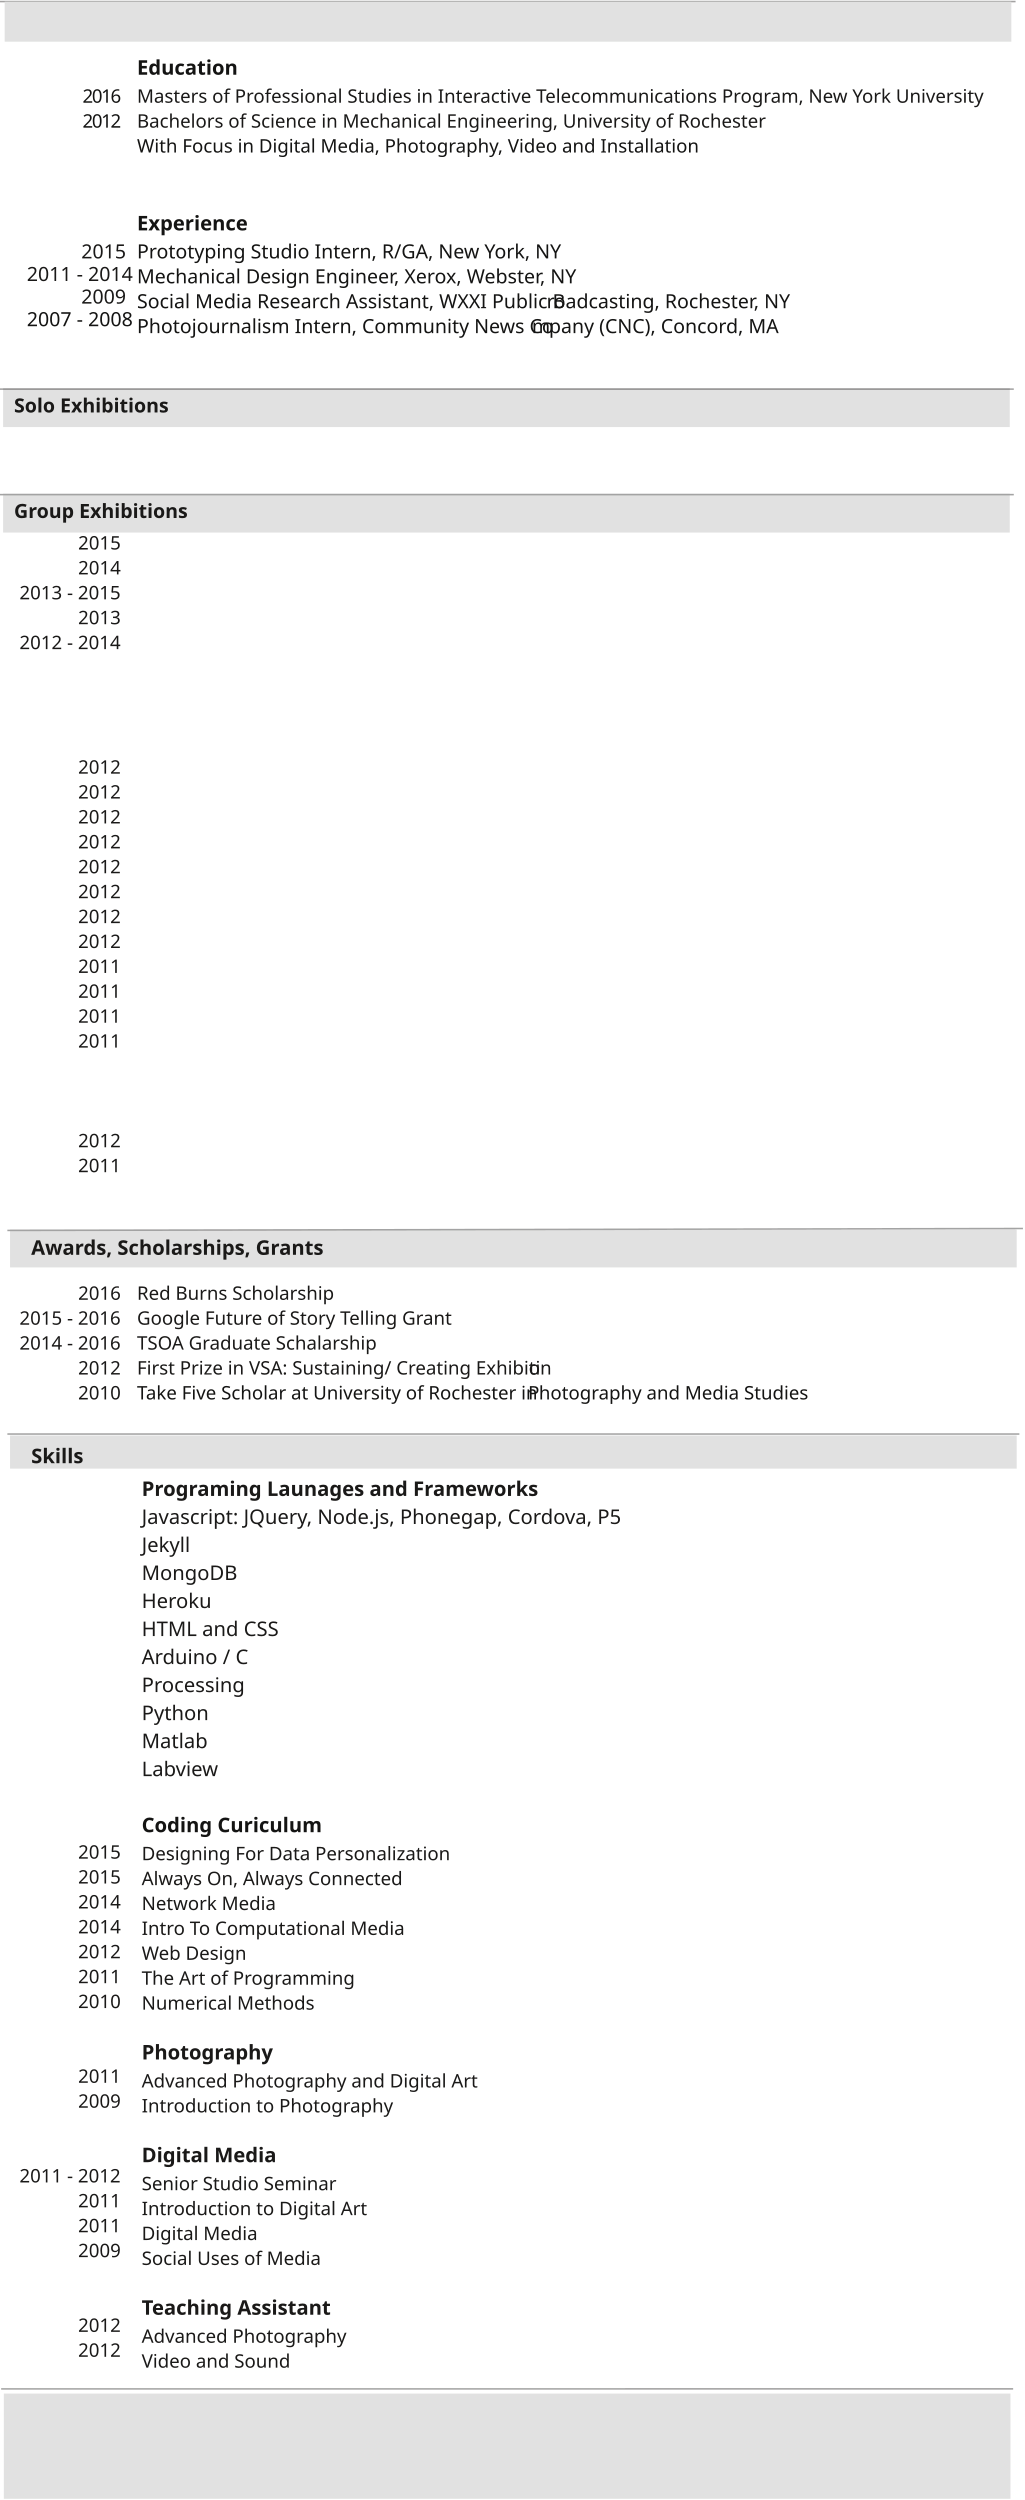
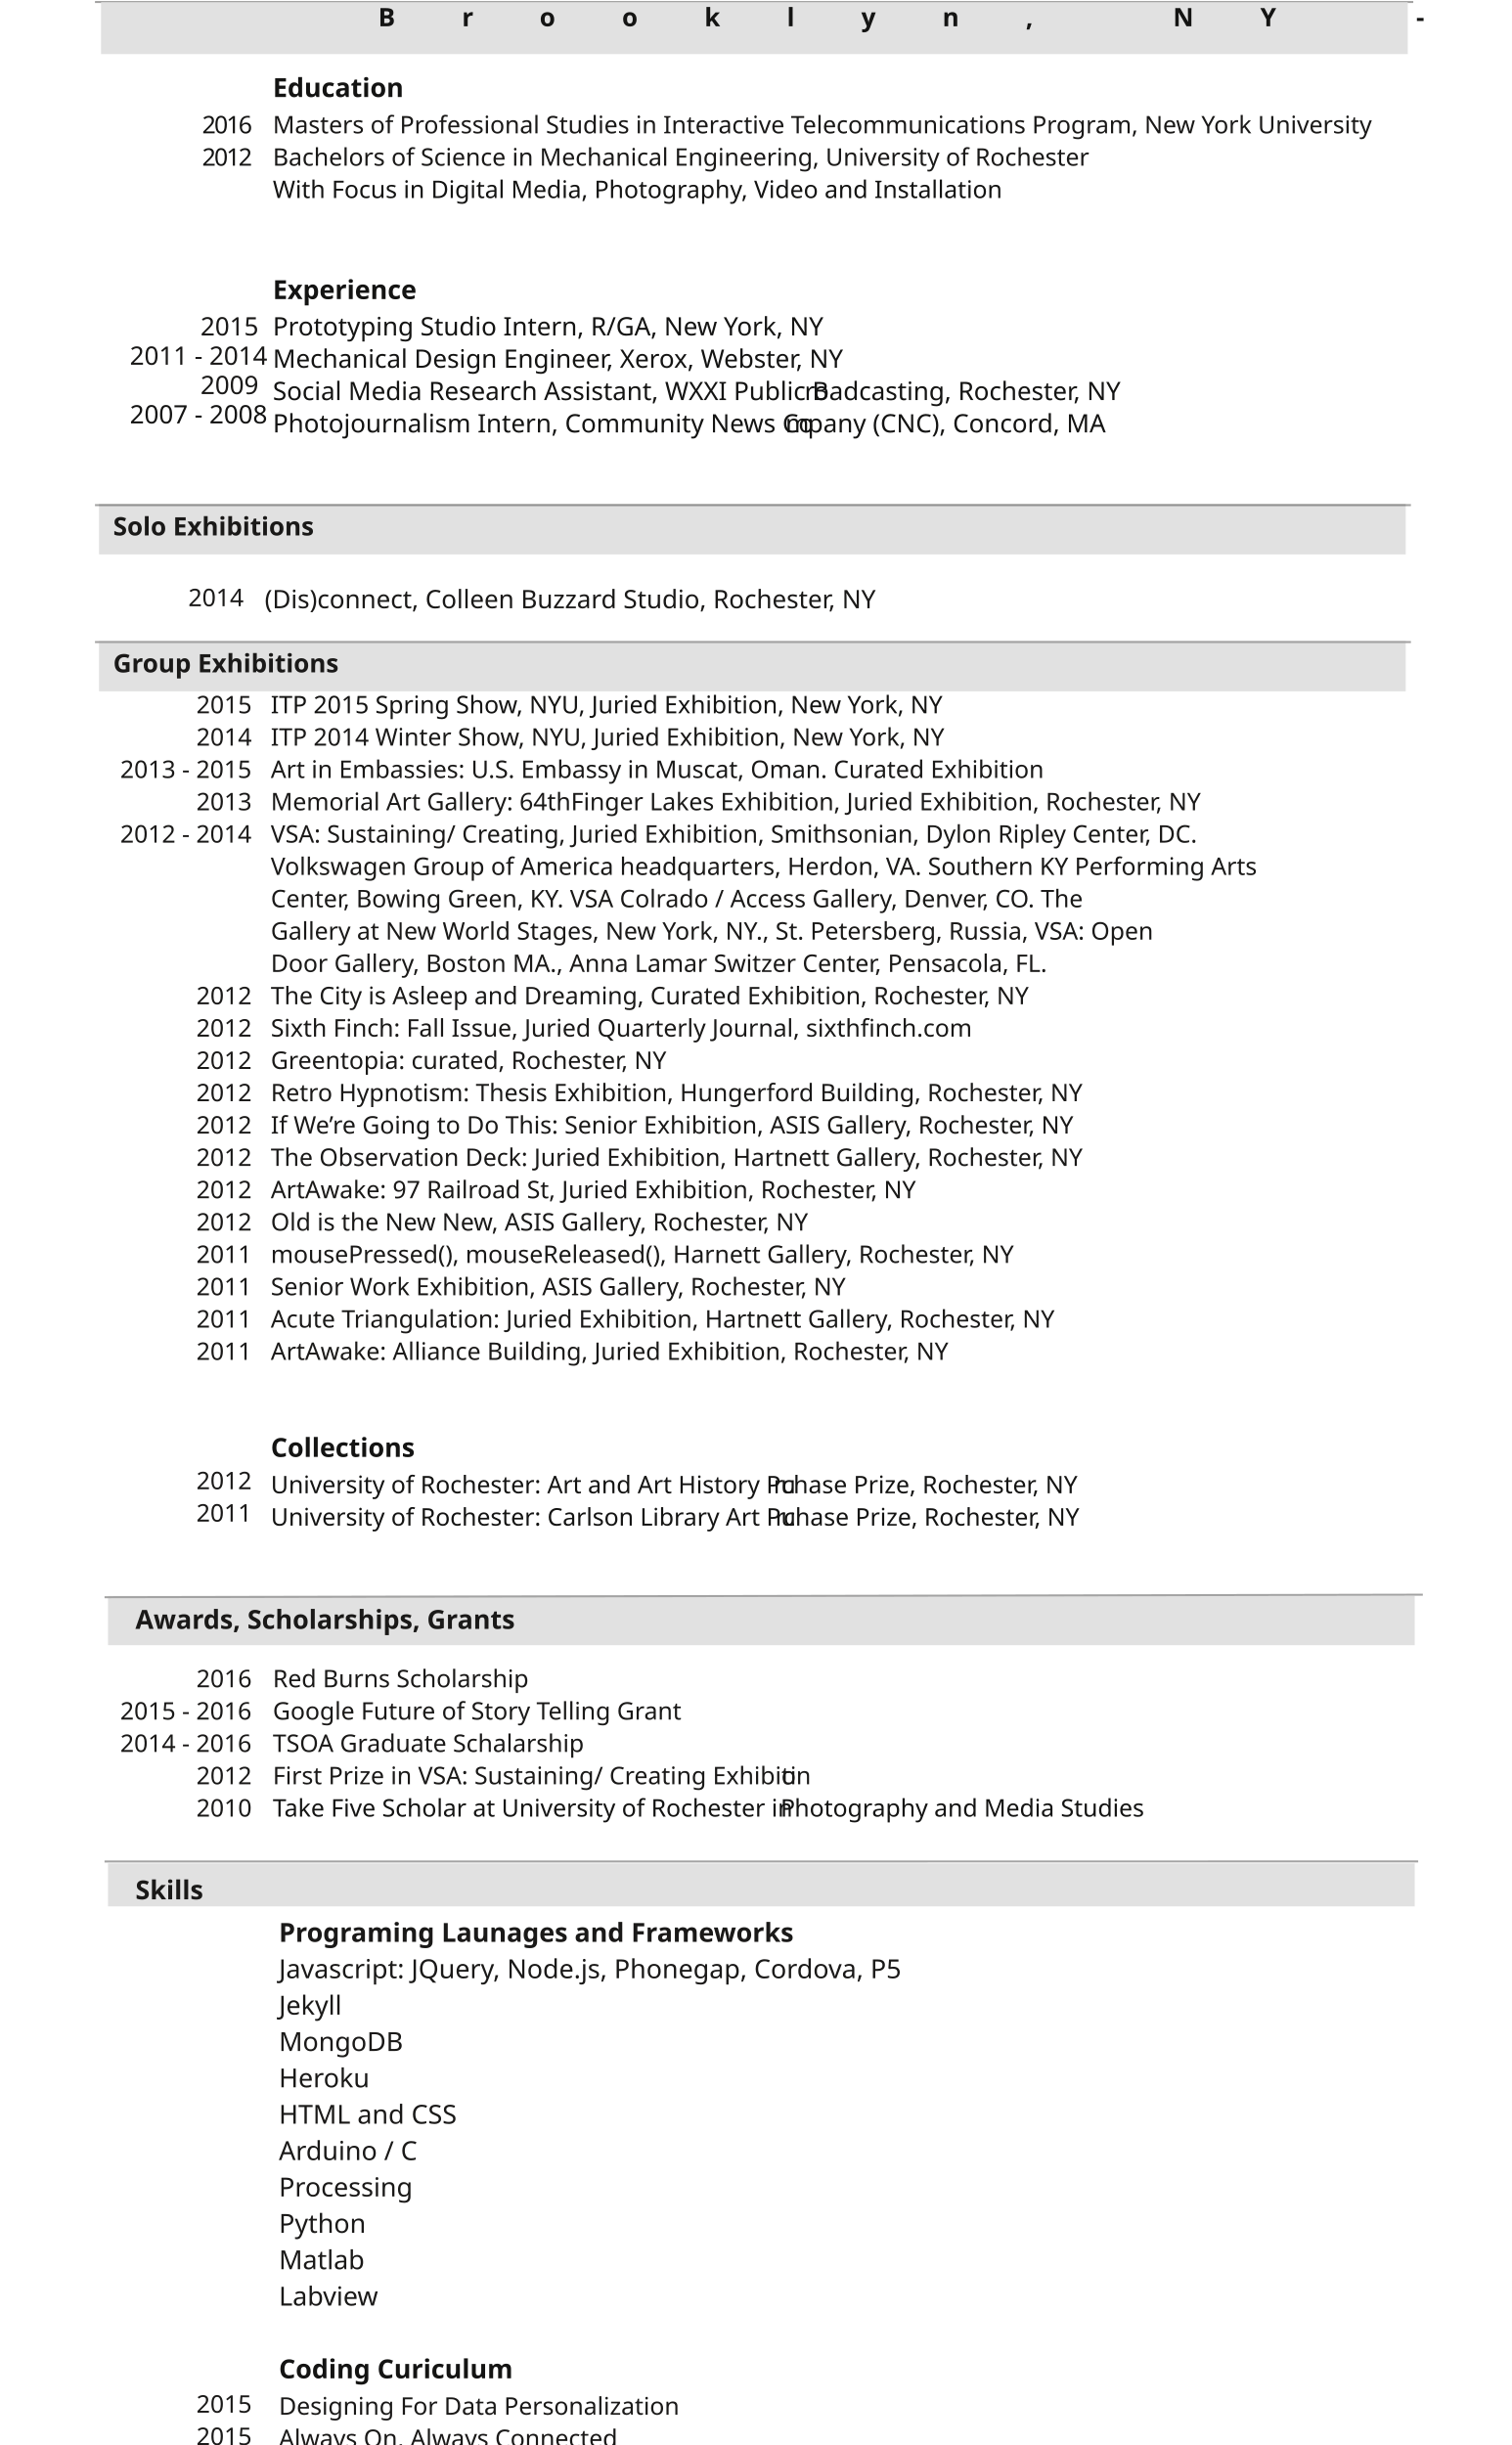
- <svg xmlns="http://www.w3.org/2000/svg" width="658px" height="1606px" viewBox="0 0 658 1606" version="1.1">
+ <svg xmlns="http://www.w3.org/2000/svg" width="748px" height="1210px" viewBox="0 0 748 1210" version="1.1">
  <defs />
  <g id="Page-1" stroke="none" stroke-width="1" fill="none" fill-rule="evenodd">
-     <g id="SSadtler_SA_CV_2016" transform="translate(-47, 0)">
-       <g id="Group-7" transform="translate(47, 1533.899)" opacity="0.4">
-         <g id="Group-9">
-           <polygon id="Fill-10" fill="#B4B5B4" points="2.453 71.318 649.124 71.318 649.124 3.723 2.453 3.723" />
-           <path d="M0.732,0.734 L650.843,0.704" id="Stroke-12" stroke="#1A1918" />
-         </g>
-       </g>
+     <g id="SSadtler_SA_CV_2016">
      <g id="Group-3" opacity="0.404" transform="translate(47, 0)">
        <path d="M0,1 L652.404,1" id="Stroke-3" stroke="#1A1918" />
        <g id="Group-2" transform="translate(3, 0.513658)" fill="#B4B5B4">
          <polygon id="Fill-16" points="-2.39808173e-14 26.251 646.671 26.251 646.671 0.571 -2.39808173e-14 0.571" />
        </g>
      </g>
      <text id="2016" font-family="AvenirNext-Regular, Avenir Next" font-size="12" font-weight="normal" letter-spacing="-0.871" fill="#141413">
        <tspan x="100" y="66">2016</tspan>
        <tspan x="100" y="82">2012</tspan>
      </text>
      <text id="2015" font-family="MyriadPro-Regular, Myriad Pro" font-size="12.571" font-weight="normal">
        <tspan x="99.203" y="166" fill="#1A1918">2015</tspan>
        <tspan x="64.217" y="180.514" fill="#1A1918">2011 - 2014</tspan>
        <tspan x="99.203" y="195.029" fill="#1A1918">2009</tspan>
        <tspan x="125" y="195.029" font-size="12.571" fill="#141413" />
        <tspan x="64.219" y="209.543" font-size="12.571" fill="#141413">2007 - 2008</tspan>
      </text>
      <text id="2015" font-family="AvenirNext-Regular, Avenir Next" font-size="12" font-weight="normal" fill="#1A1918">
        <tspan x="97.16" y="353">2015</tspan>
        <tspan x="97.16" y="369">2014</tspan>
        <tspan x="59.48" y="385">2013 - 2015</tspan>
        <tspan x="97.16" y="401">2013</tspan>
        <tspan x="59.48" y="417">2012 - 2014</tspan>
        <tspan x="125" y="433" />
        <tspan x="125" y="449" />
        <tspan x="125" y="465" />
        <tspan x="125" y="481" />
        <tspan x="97.16" y="497">2012</tspan>
        <tspan x="97.16" y="513">2012</tspan>
        <tspan x="97.16" y="529">2012</tspan>
        <tspan x="97.16" y="545">2012</tspan>
        <tspan x="97.16" y="561">2012</tspan>
        <tspan x="97.16" y="577">2012</tspan>
        <tspan x="97.16" y="593">2012</tspan>
        <tspan x="97.16" y="609">2012</tspan>
        <tspan x="97.16" y="625">2011</tspan>
        <tspan x="97.16" y="641">2011</tspan>
        <tspan x="97.16" y="657">2011</tspan>
        <tspan x="97.16" y="673">2011</tspan>
        <tspan x="125" y="689" />
        <tspan x="125" y="705" />
        <tspan x="125" y="721" />
        <tspan x="97.16" y="737">2012</tspan>
        <tspan x="97.16" y="753">2011</tspan>
      </text>
      <text id="2015" font-family="AvenirNext-Regular, Avenir Next" font-size="12" font-weight="normal" fill="#1A1918">
        <tspan x="97.16" y="1194">2015</tspan>
        <tspan x="97.16" y="1210">2015</tspan>
        <tspan x="97.16" y="1226">2014</tspan>
        <tspan x="97.16" y="1242">2014</tspan>
        <tspan x="97.16" y="1258">2012</tspan>
        <tspan x="97.16" y="1274">2011</tspan>
        <tspan x="97.16" y="1290">2010</tspan>
        <tspan x="125" y="1306" />
        <tspan x="26" y="1194"> </tspan>
        <tspan x="97.16" y="1338">2011</tspan>
        <tspan x="97.16" y="1354">2009</tspan>
        <tspan x="125" y="1370" />
        <tspan x="125" y="1386" />
        <tspan x="59.48" y="1402">2011 - 2012</tspan>
        <tspan x="97.16" y="1418">2011</tspan>
        <tspan x="97.16" y="1434">2011</tspan>
        <tspan x="97.16" y="1450">2009</tspan>
        <tspan x="125" y="1466" />
        <tspan x="125" y="1482" />
        <tspan x="97.16" y="1498">2012</tspan>
        <tspan x="97.16" y="1514">2012</tspan>
      </text>
      <text id="Education" font-family="AvenirNext-Bold, Avenir Next" font-size="13" font-weight="bold">
        <tspan x="135" y="48" fill="#141413">Education</tspan>
        <tspan x="198.232" y="48" font-family="AvenirNext-Medium, Avenir Next" font-size="12" font-weight="400" fill="#1A1918" />
        <tspan x="135" y="66" font-family="AvenirNext-Regular, Avenir Next" font-size="12" font-weight="normal" fill="#1A1918">Masters of Professional Studies in Interactive Telecommunications Program, New York University</tspan>
        <tspan x="135" y="82" font-family="AvenirNext-Regular, Avenir Next" font-size="12" font-weight="normal" fill="#1A1918">Bachelors of Science in Mechanical Engineering, University of Rochester</tspan>
        <tspan x="135" y="98" font-family="AvenirNext-Regular, Avenir Next" font-size="12" font-weight="normal" fill="#141413"> With Focus in Digital Media, Photography, Video and Installation</tspan>
        <tspan x="135" y="114" font-family="AvenirNext-Medium, Avenir Next" font-size="12" font-weight="400" fill="#141413" />
        <tspan x="135" y="130" fill="#141413" />
        <tspan x="135" y="148" fill="#141413">Experience</tspan>
        <tspan x="205.941" y="148" font-family="Skia-Regular, Skia" font-size="12.571" font-weight="normal" fill="#141413" />
        <tspan x="135" y="166" font-family="Skia-Regular, Skia" font-size="12.571" font-weight="normal" fill="#141413">Prototyping Studio Intern, R/GA, New York, NY</tspan>
        <tspan x="135" y="182" font-family="Skia-Regular, Skia" font-size="12.571" font-weight="normal" fill="#141413">Mechanical Design Engineer, Xerox, Webster, NY</tspan>
        <tspan x="135" y="198" font-family="Skia-Regular, Skia" font-size="12.571" font-weight="normal" fill="#141413">Social Media Research Assistant, WXXI Public B</tspan>
        <tspan x="398.138" y="198" font-family="Skia-Regular, Skia" font-size="12.571" font-weight="normal" letter-spacing="-0.1" fill="#141413">r</tspan>
        <tspan x="402.678" y="198" font-family="Skia-Regular, Skia" font-size="12.571" font-weight="normal" fill="#141413">oadcasting, Rochester, NY</tspan>
        <tspan x="135" y="214" font-family="Skia-Regular, Skia" font-size="12.571" font-weight="normal" fill="#141413">Photojournalism Intern, Community News Co</tspan>
        <tspan x="388.685" y="214" font-family="Skia-Regular, Skia" font-size="12.571" font-weight="normal" letter-spacing="-0.05" fill="#141413">m</tspan>
        <tspan x="399.647" y="214" font-family="Skia-Regular, Skia" font-size="12.571" font-weight="normal" fill="#141413">pany (CNC), Concord, MA                                                                                              </tspan>
      </text>
      <g id="Group-8" transform="translate(47, 316.7457)">
        <g id="Group" opacity="0.4">
          <polygon id="Fill-4" fill="#B4B5B4" points="2 25.382 648.671 25.382 648.671 0.36 2 0.36" />
          <path d="M0,1 L651.257,1" id="Stroke-6" stroke="#1A1918" />
        </g>
        <text id="Group-Exhibitions" font-family="AvenirNext-Bold, Avenir Next" font-size="12.571" font-weight="bold" fill="#1A1918">
          <tspan x="9" y="16">Group Exhibitions</tspan>
        </text>
      </g>
      <g id="Group" transform="translate(47, 248.9729)">
        <polygon id="Fill-4" fill-opacity="0.4" fill="#B4B5B4" points="2 25.382 648.671 25.382 648.671 0.36 2 0.36" />
        <path d="M0,1 L651.257,1" id="Stroke-6" stroke="#1A1918" opacity="0.4" />
      </g>
      <text id="Solo-Exhibitions" font-family="AvenirNext-Bold, Avenir Next" font-size="12.571" font-weight="bold" fill="#1A1918">
        <tspan x="56" y="264.973">Solo Exhibitions</tspan>
      </text>
      <g id="Group-4" transform="translate(51, 789)" opacity="0.4">
        <polygon id="Fill-7" fill="#B4B5B4" points="2.453 25.182 649.124 25.182 649.124 0.818 2.453 0.818" />
        <path d="M0.733,1.444 L653.137,0.194" id="Stroke-9" stroke="#1A1918" />
      </g>
      <text id="Awards,-Scholarships" font-family="AvenirNext-Bold, Avenir Next" font-size="13" font-weight="bold" fill="#1A1918">
        <tspan x="67.021" y="806.101">Awards, Scholarships, Grants</tspan>
      </text>
      <text id="Red-Burns-Scholarshi" font-family="AvenirNext-Regular, Avenir Next" font-size="12" font-weight="normal">
        <tspan x="135" y="835" fill="#1A1918">Red Burns Scholarship</tspan>
        <tspan x="135" y="851" fill="#1A1918">Google Future of Story Telling Grant</tspan>
        <tspan x="135" y="867" fill="#1A1918">TSOA Graduate Schalarship </tspan>
        <tspan x="135" y="883" fill="#1A1918">First Prize in VSA: Sustaining/ Creating Exhibiti</tspan>
        <tspan x="386.64" y="883" letter-spacing="-0.018" fill="#1A1918">o</tspan>
        <tspan x="393.954" y="883" fill="#1A1918">n</tspan>
        <tspan x="135" y="899" fill="#141413">Take Five Scholar at University of Rochester in </tspan>
        <tspan x="386.256" y="899" letter-spacing="-0.05" fill="#141413">P</tspan>
        <tspan x="393.166" y="899" fill="#141413">hotography and Media Studies</tspan>
      </text>
      <text id="2016" font-family="AvenirNext-Regular, Avenir Next" font-size="12" font-weight="normal" fill="#1A1918">
        <tspan x="97.16" y="835">2016</tspan>
        <tspan x="59.48" y="851">2015 - 2016</tspan>
        <tspan x="59.48" y="867">2014 - 2016</tspan>
        <tspan x="97.16" y="883">2012</tspan>
        <tspan x="97.16" y="899">2010</tspan>
      </text>
      <g id="Group-5" transform="translate(51, 921)" opacity="0.4">
        <g id="Group-6">
          <polygon id="Fill-13" fill="#B4B5B4" points="2.453 22.459 649.124 22.459 649.124 1.161 2.453 1.161" />
          <path d="M0.732,0.22 L650.843,0.21" id="Stroke-15" stroke="#1A1918" />
        </g>
      </g>
      <text id="Skills" font-family="AvenirNext-Bold, Avenir Next" font-size="13" font-weight="bold" fill="#1A1918">
        <tspan x="67.021" y="939.956">Skills</tspan>
      </text>
      <text id="Programing-Launages-" font-family="AvenirNext-Bold, Avenir Next" font-size="13" font-weight="bold">
        <tspan x="138" y="961" fill="#1A1918">Programing Launages and Frameworks</tspan>
        <tspan x="138" y="979" font-family="AvenirNext-Regular, Avenir Next" font-weight="normal" fill="#1A1918">Javascript: JQuery, Node.js, Phonegap, Cordova, P5</tspan>
        <tspan x="138" y="997" font-family="AvenirNext-Regular, Avenir Next" font-weight="normal" fill="#1A1918">Jekyll</tspan>
        <tspan x="138" y="1015" font-family="AvenirNext-Regular, Avenir Next" font-weight="normal" fill="#1A1918">MongoDB</tspan>
        <tspan x="138" y="1033" font-family="AvenirNext-Regular, Avenir Next" font-weight="normal" fill="#1A1918">Heroku</tspan>
        <tspan x="138" y="1051" font-family="AvenirNext-Regular, Avenir Next" font-weight="normal" fill="#1A1918">HTML and CSS</tspan>
        <tspan x="138" y="1069" font-family="AvenirNext-Regular, Avenir Next" font-weight="normal" fill="#1A1918">Arduino / C</tspan>
        <tspan x="138" y="1087" font-family="AvenirNext-Regular, Avenir Next" font-weight="normal" fill="#1A1918">Processing</tspan>
        <tspan x="138" y="1105" font-family="AvenirNext-Regular, Avenir Next" font-weight="normal" fill="#1A1918">Python</tspan>
        <tspan x="138" y="1123" font-family="AvenirNext-Regular, Avenir Next" font-weight="normal" fill="#1A1918">Matlab</tspan>
        <tspan x="138" y="1141" font-family="AvenirNext-Regular, Avenir Next" font-weight="normal" fill="#1A1918">Labview</tspan>
        <tspan x="138" y="1159" font-family="AvenirNext-Regular, Avenir Next" font-weight="normal" fill="#1A1918" />
        <tspan x="138" y="1177" fill="#141413">Coding Curiculum</tspan>
        <tspan x="251.737" y="1177" font-family="AvenirNext-Regular, Avenir Next" font-weight="normal" fill="#1A1918" />
        <tspan x="138" y="1195" font-family="AvenirNext-Regular, Avenir Next" font-size="12" font-weight="normal" fill="#1A1918">Designing For Data Personalization</tspan>
        <tspan x="138" y="1211" font-family="AvenirNext-Regular, Avenir Next" font-size="12" font-weight="normal" fill="#1A1918">Always On, Always Connected</tspan>
        <tspan x="138" y="1227" font-family="AvenirNext-Regular, Avenir Next" font-size="12" font-weight="normal" fill="#1A1918">Network Media</tspan>
        <tspan x="138" y="1243" font-family="AvenirNext-Regular, Avenir Next" font-size="12" font-weight="normal" fill="#1A1918">Intro To Computational Media </tspan>
        <tspan x="138" y="1259" font-family="AvenirNext-Regular, Avenir Next" font-size="12" font-weight="normal" fill="#1A1918">Web Design</tspan>
        <tspan x="138" y="1275" font-family="AvenirNext-Regular, Avenir Next" font-size="12" font-weight="normal" fill="#1A1918">The Art of Programming</tspan>
        <tspan x="138" y="1291" font-family="AvenirNext-Regular, Avenir Next" font-size="12" font-weight="normal" fill="#1A1918">Numerical Methods</tspan>
        <tspan x="245.952" y="1291" font-family="AvenirNext-Regular, Avenir Next" font-weight="normal" fill="#1A1918" />
        <tspan x="138" y="1307" font-size="12" fill="#1A1918" />
        <tspan x="138" y="1323" fill="#1A1918">Photography</tspan>
        <tspan x="220.394" y="1323" font-family="AvenirNext-Regular, Avenir Next" font-size="12" font-weight="normal" fill="#1A1918" />
        <tspan x="138" y="1341" font-family="AvenirNext-Regular, Avenir Next" font-size="12" font-weight="normal" fill="#1A1918">Advanced Photography and Digital Art</tspan>
        <tspan x="138" y="1357" font-family="AvenirNext-Regular, Avenir Next" font-size="12" font-weight="normal" fill="#1A1918">Introduction to Photography</tspan>
        <tspan x="138" y="1373" font-family="AvenirNext-Regular, Avenir Next" font-size="12" font-weight="normal" fill="#1A1918" />
        <tspan x="138" y="1389" fill="#1A1918">Digital Media</tspan>
        <tspan x="223.553" y="1389" font-family="AvenirNext-Regular, Avenir Next" font-weight="normal" fill="#1A1918" />
        <tspan x="138" y="1407" font-family="AvenirNext-Regular, Avenir Next" font-size="12" font-weight="normal" fill="#1A1918">Senior Studio Seminar</tspan>
        <tspan x="138" y="1423" font-family="AvenirNext-Regular, Avenir Next" font-size="12" font-weight="normal" fill="#1A1918">Introduction to Digital Art</tspan>
        <tspan x="138" y="1439" font-family="AvenirNext-Regular, Avenir Next" font-size="12" font-weight="normal" fill="#1A1918">Digital Media</tspan>
        <tspan x="138" y="1455" font-family="AvenirNext-Regular, Avenir Next" font-size="12" font-weight="normal" fill="#1A1918">Social Uses of Media</tspan>
        <tspan x="138" y="1471" font-size="12" fill="#1A1918" />
        <tspan x="138" y="1487" fill="#1A1918">Teaching Assistant</tspan>
        <tspan x="138" y="1505" font-family="AvenirNext-Regular, Avenir Next" font-size="12" font-weight="normal" fill="#1A1918">	Advanced Photography</tspan>
        <tspan x="138" y="1521" font-family="AvenirNext-Regular, Avenir Next" font-size="12" font-weight="normal" fill="#1A1918">	Video and Sound</tspan>
      </text>
+       <text id="ITP-2015-Spring-Show" font-family="AvenirNext-Regular, Avenir Next" font-size="12" font-weight="normal">
+         <tspan x="134" y="353" fill="#141413">ITP 2015 Spring Show, NYU, Juried Exhibition, New York, NY</tspan>
+         <tspan x="461.528" y="353" fill="#1A1918" />
+         <tspan x="134" y="369" fill="#1A1918">ITP 2014 Winter Show, NYU, Juried Exhibition, New York, NY</tspan>
+         <tspan x="134" y="385" fill="#1A1918">Art in Embassies: U.S. Embassy in Muscat, Oman. Curated Exhibition   </tspan>
+         <tspan x="134" y="401" fill="#1A1918">Memorial Art Gallery: 64thFinger Lakes Exhibition, Juried Exhibition, Rochester, NY</tspan>
+         <tspan x="134" y="417" fill="#1A1918">VSA: Sustaining/ Creating, Juried Exhibition, Smithsonian, Dylon Ripley Center, DC.</tspan>
+         <tspan x="134" y="433" fill="#1A1918">Volkswagen Group of America headquarters, Herdon, VA. Southern KY Performing Arts </tspan>
+         <tspan x="134" y="449" fill="#1A1918">	Center, Bowing Green, KY. VSA Colrado / Access Gallery, Denver, CO. The </tspan>
+         <tspan x="134" y="465" fill="#1A1918">		Gallery at New World Stages, New York, NY., St. Petersberg, Russia, VSA: Open </tspan>
+         <tspan x="134" y="481" fill="#1A1918">			Door Gallery, Boston MA., Anna Lamar Switzer Center, Pensacola, FL.</tspan>
+         <tspan x="134" y="497" fill="#1A1918">The City is Asleep and Dreaming, Curated Exhibition, Rochester, NY</tspan>
+         <tspan x="134" y="513" fill="#1A1918">Sixth Finch: Fall Issue, Juried Quarterly Journal, sixthfinch.com</tspan>
+         <tspan x="134" y="529" fill="#1A1918">Greentopia: curated, Rochester, NY</tspan>
+         <tspan x="134" y="545" fill="#1A1918">Retro Hypnotism: Thesis Exhibition, Hungerford Building, Rochester, NY </tspan>
+         <tspan x="134" y="561" fill="#1A1918">If We’re Going to Do This: Senior Exhibition, ASIS Gallery, Rochester, NY</tspan>
+         <tspan x="134" y="577" fill="#1A1918">The Observation Deck: Juried Exhibition, Hartnett Gallery, Rochester, NY</tspan>
+         <tspan x="134" y="593" fill="#1A1918">ArtAwake: 97 Railroad St, Juried Exhibition, Rochester, NY</tspan>
+         <tspan x="134" y="609" fill="#1A1918">Old is the New New, ASIS Gallery, Rochester, NY</tspan>
+         <tspan x="134" y="625" fill="#1A1918">mousePressed(), mouseReleased(), Harnett Gallery, Rochester, NY</tspan>
+         <tspan x="134" y="641" fill="#1A1918">Senior Work Exhibition, ASIS Gallery, Rochester, NY</tspan>
+         <tspan x="134" y="657" fill="#1A1918">Acute Triangulation: Juried Exhibition, Hartnett Gallery, Rochester, NY</tspan>
+         <tspan x="134" y="673" fill="#1A1918">ArtAwake: Alliance Building, Juried Exhibition, Rochester, NY</tspan>
+         <tspan x="465.608" y="673" font-family="AvenirNext-Bold, Avenir Next" font-weight="bold" fill="#141413" />
+         <tspan x="134" y="689" font-family="AvenirNext-Bold, Avenir Next" font-weight="bold" fill="#141413" />
+         <tspan x="134" y="705" font-family="AvenirNext-Bold, Avenir Next" font-weight="bold" fill="#141413" />
+         <tspan x="134" y="721" font-family="AvenirNext-Bold, Avenir Next" font-size="13" font-weight="bold" fill="#141413">Collections</tspan>
+         <tspan x="204.187" y="721" fill="#141413" />
+         <tspan x="134" y="739" fill="#141413">University of Rochester: Art and Art History Pu</tspan>
+         <tspan x="382.796" y="739" letter-spacing="-0.05" fill="#141413">r</tspan>
+         <tspan x="386.85" y="739" fill="#141413">chase Prize, Rochester, NY</tspan>
+         <tspan x="134" y="755" fill="#141413">University of Rochester: Carlson Library Art Pu</tspan>
+         <tspan x="383.684" y="755" letter-spacing="-0.05" fill="#141413">r</tspan>
+         <tspan x="387.738" y="755" fill="#141413">chase Prize, Rochester, NY</tspan>
+       </text>
+       <text id="(Dis)connect,-Collee" font-family="Skia-Regular, Skia" font-size="12.571" font-weight="normal" fill="#1A1918">
+         <tspan x="131" y="301">(Dis)connect, Colleen Buzzard Studio, Rochester, NY</tspan>
+       </text>
+       <text id="2014" font-family="AvenirNext-Regular, Avenir Next" font-size="12" font-weight="normal" fill="#1A1918">
+         <tspan x="93.16" y="300">2014</tspan>
+       </text>
+       <text id="-Brooklyn,-NY-----sa" font-family="Skia-Regular, Skia" font-size="12.571" font-weight="normal" letter-spacing="33" fill="#141413">
+         <tspan x="151" y="13"> </tspan>
+         <tspan x="187.143" y="13" font-family="AvenirNext-Bold, Avenir Next" font-weight="bold">Brooklyn, NY  -  samsadtler.com  - sam.sadtler@gmail.com</tspan>
+       </text>
    </g>
  </g>
</svg>
